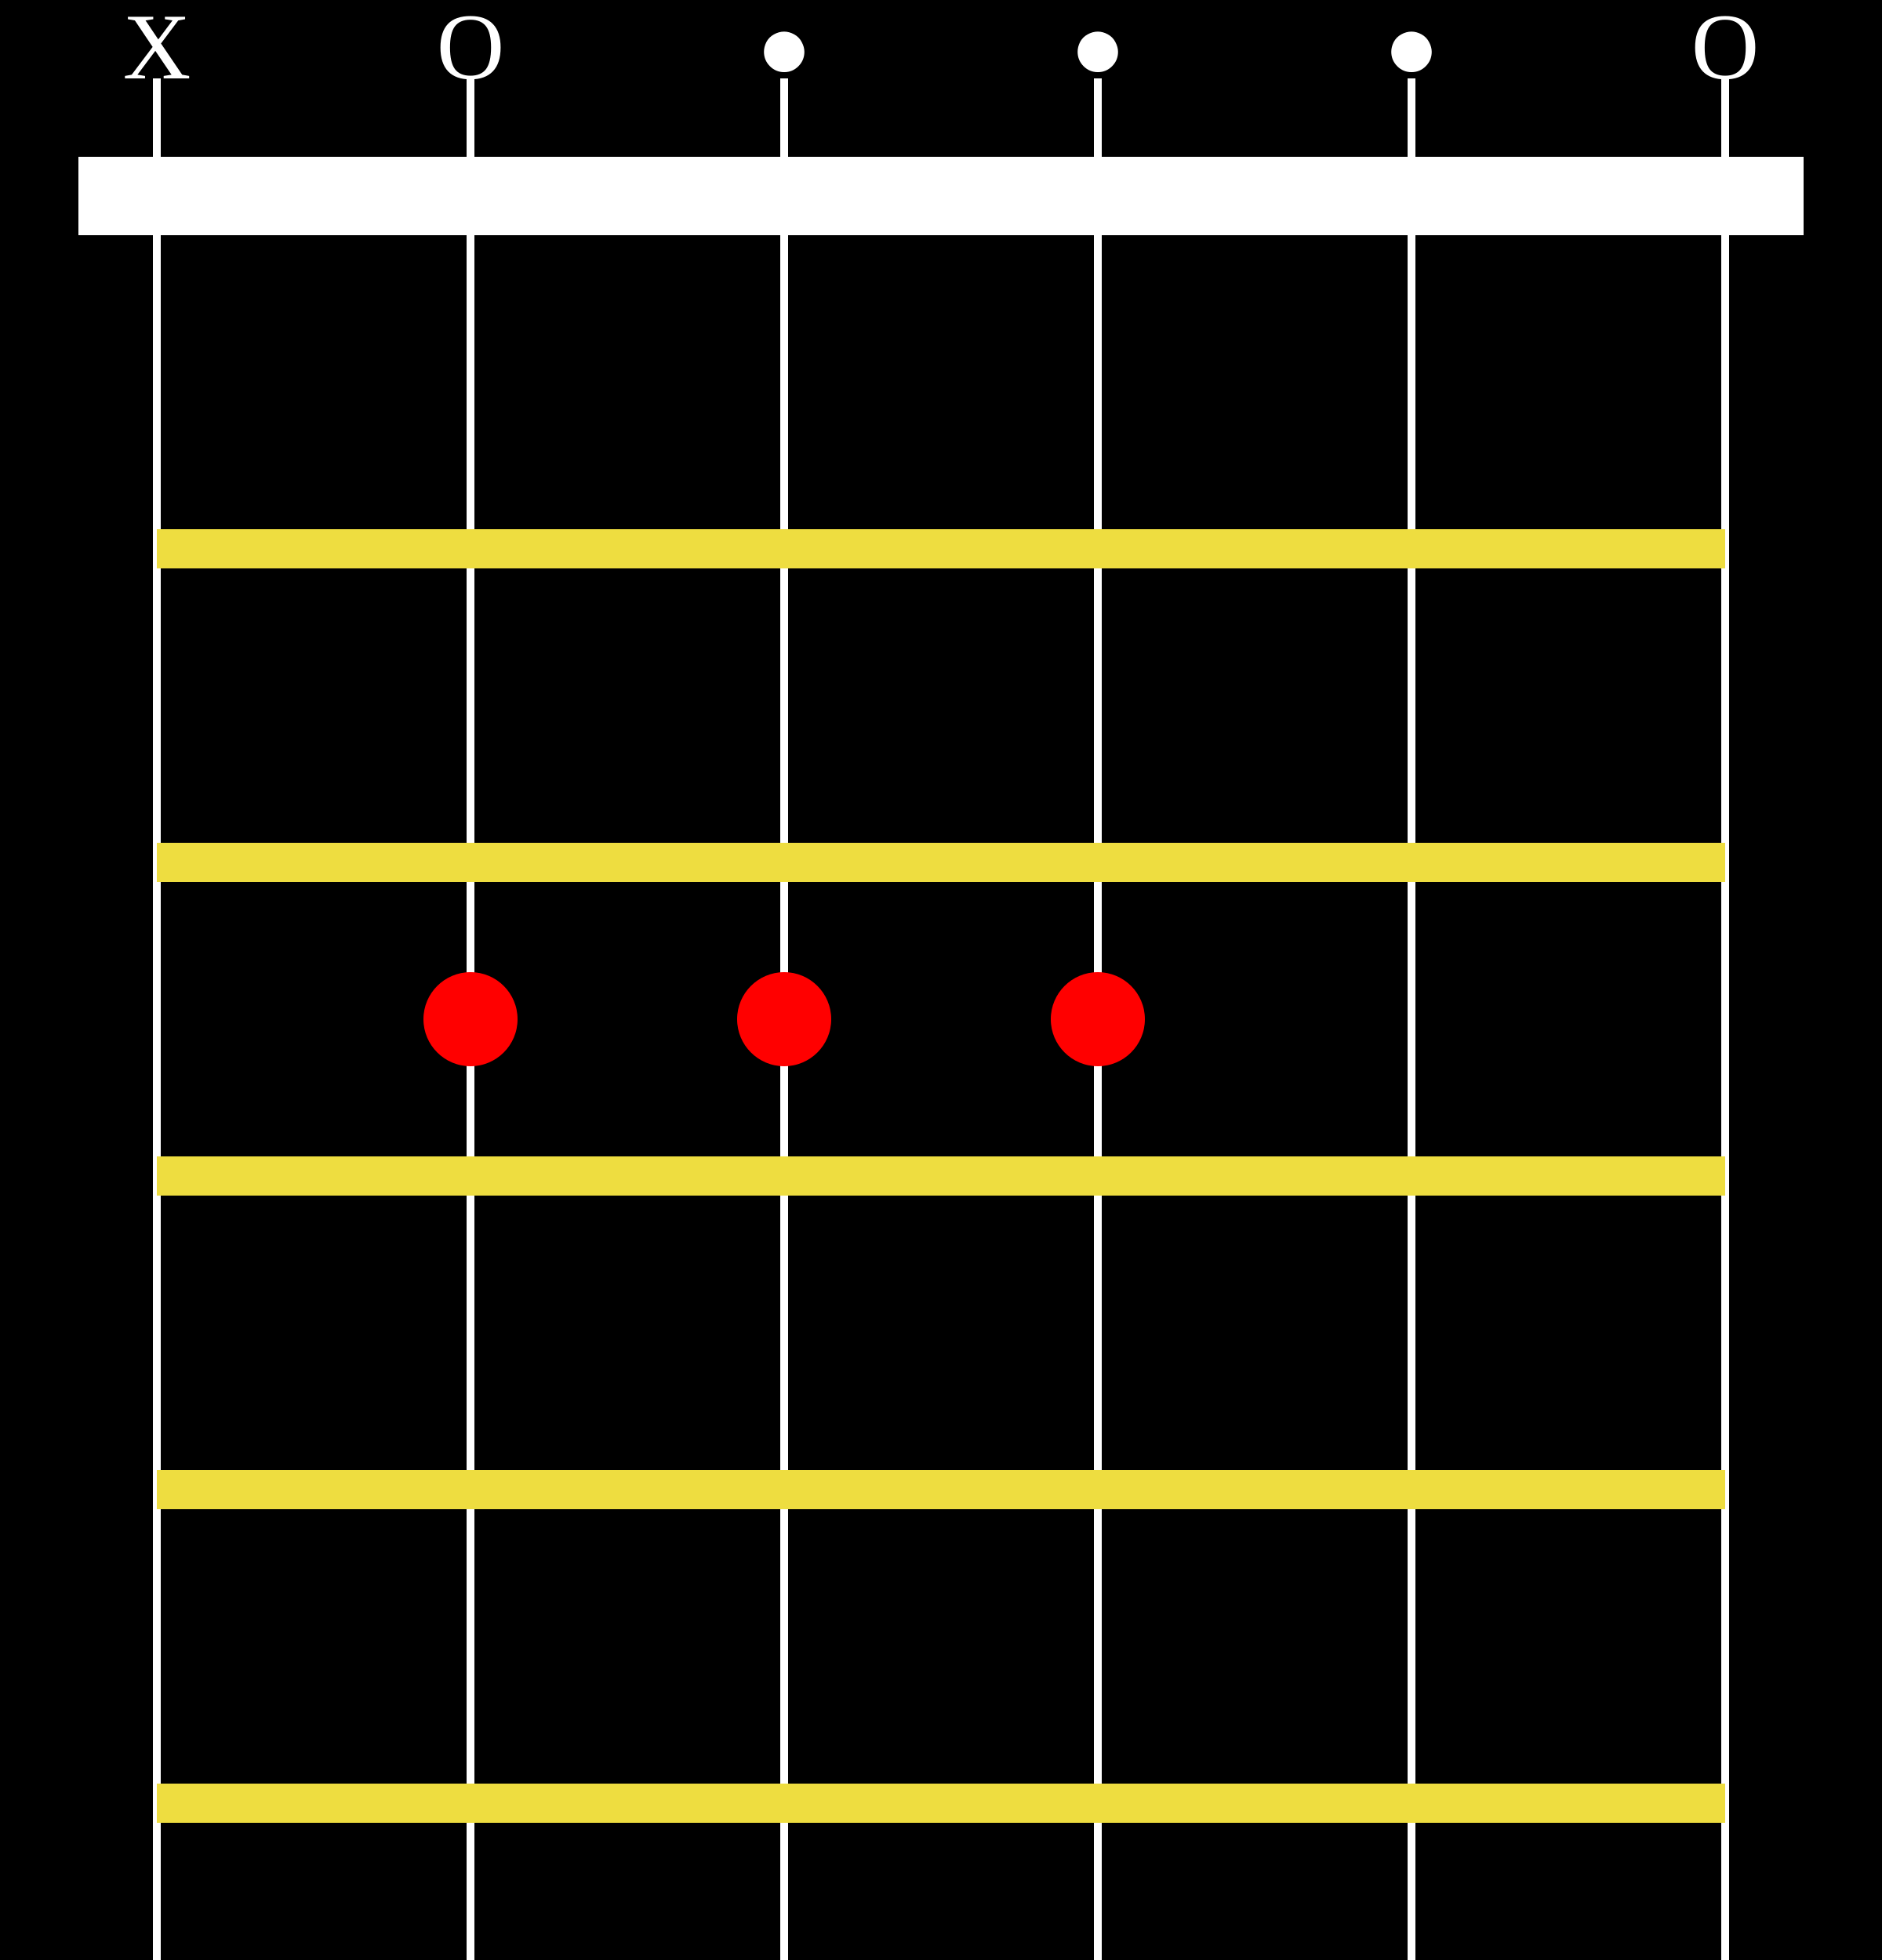
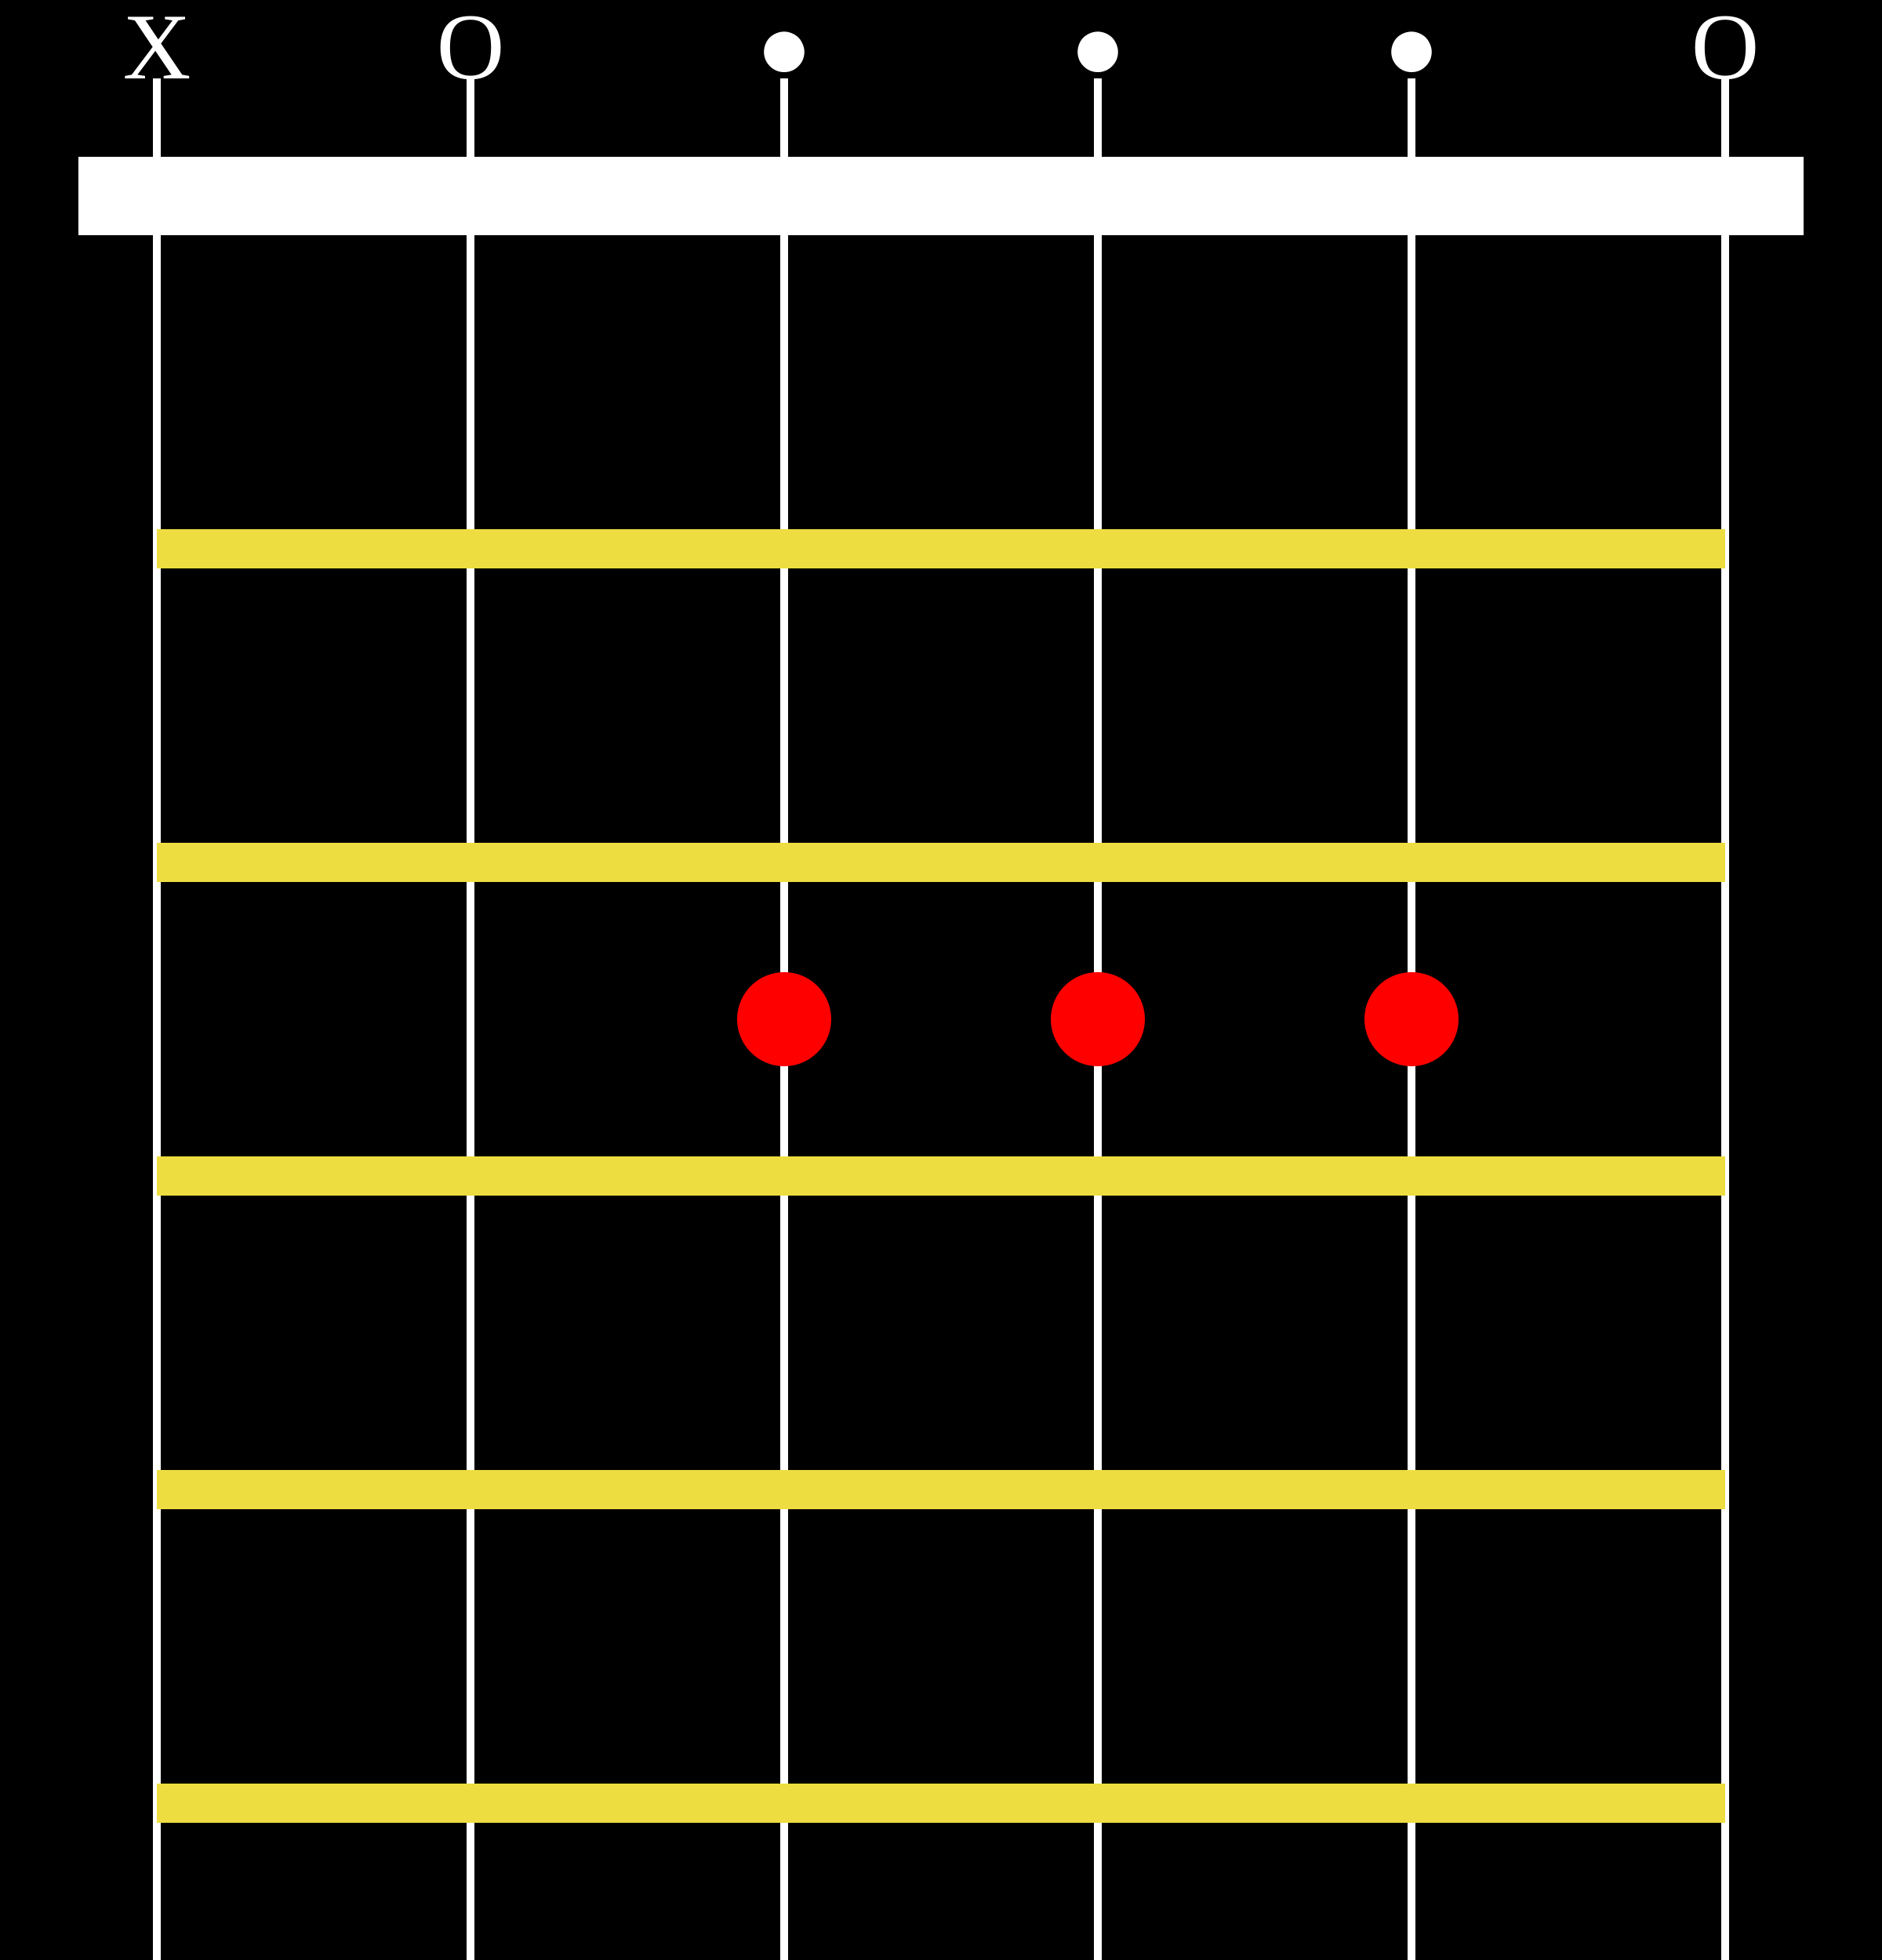
<svg xmlns="http://www.w3.org/2000/svg" width="240" height="250" viewBox="0 0 240 250">
  <rect x="0" y="0" width="240" height="250" fill="black" />
  <rect x="10" y="20" width="220" height="10" fill="white" />
  <defs>
    <g id="string-set" stroke="white" stroke-width="1">
      <line x1="20" y1="10" x2="20" y2="250" />
      <line x1="60" y1="10" x2="60" y2="250" />
      <line x1="100" y1="10" x2="100" y2="250" />
      <line x1="140" y1="10" x2="140" y2="250" />
      <line x1="180" y1="10" x2="180" y2="250" />
      <line x1="220" y1="10" x2="220" y2="250" />
    </g>
    <g id="fret-set" stroke="#EEDD40" stroke-width="5">
      <line x1="20" y1="70" x2="220" y2="70" />
      <line x1="20" y1="110" x2="220" y2="110" />
      <line x1="20" y1="150" x2="220" y2="150" />
      <line x1="20" y1="190" x2="220" y2="190" />
      <line x1="20" y1="230" x2="220" y2="230" />
    </g>
    <g id="a-major">
      <text x="20" y="10" font-size="12" fill="white" text-anchor="middle">X</text>
      <text x="60" y="10" font-size="12" fill="white" text-anchor="middle">O</text>
      <text x="100" y="10" font-size="12" fill="white" text-anchor="middle">●</text>
      <text x="140" y="10" font-size="12" fill="white" text-anchor="middle">●</text>
      <text x="180" y="10" font-size="12" fill="white" text-anchor="middle">●</text>
      <text x="220" y="10" font-size="12" fill="white" text-anchor="middle">O</text>
-       <circle cx="60" cy="130" r="6" fill="red" />
      <circle cx="100" cy="130" r="6" fill="red" />
      <circle cx="140" cy="130" r="6" fill="red" />
+       <circle cx="180" cy="130" r="6" fill="red" />
    </g>
  </defs>
  <use href="#string-set" />
  <use href="#fret-set" />
  <use href="#a-major" />
</svg>
